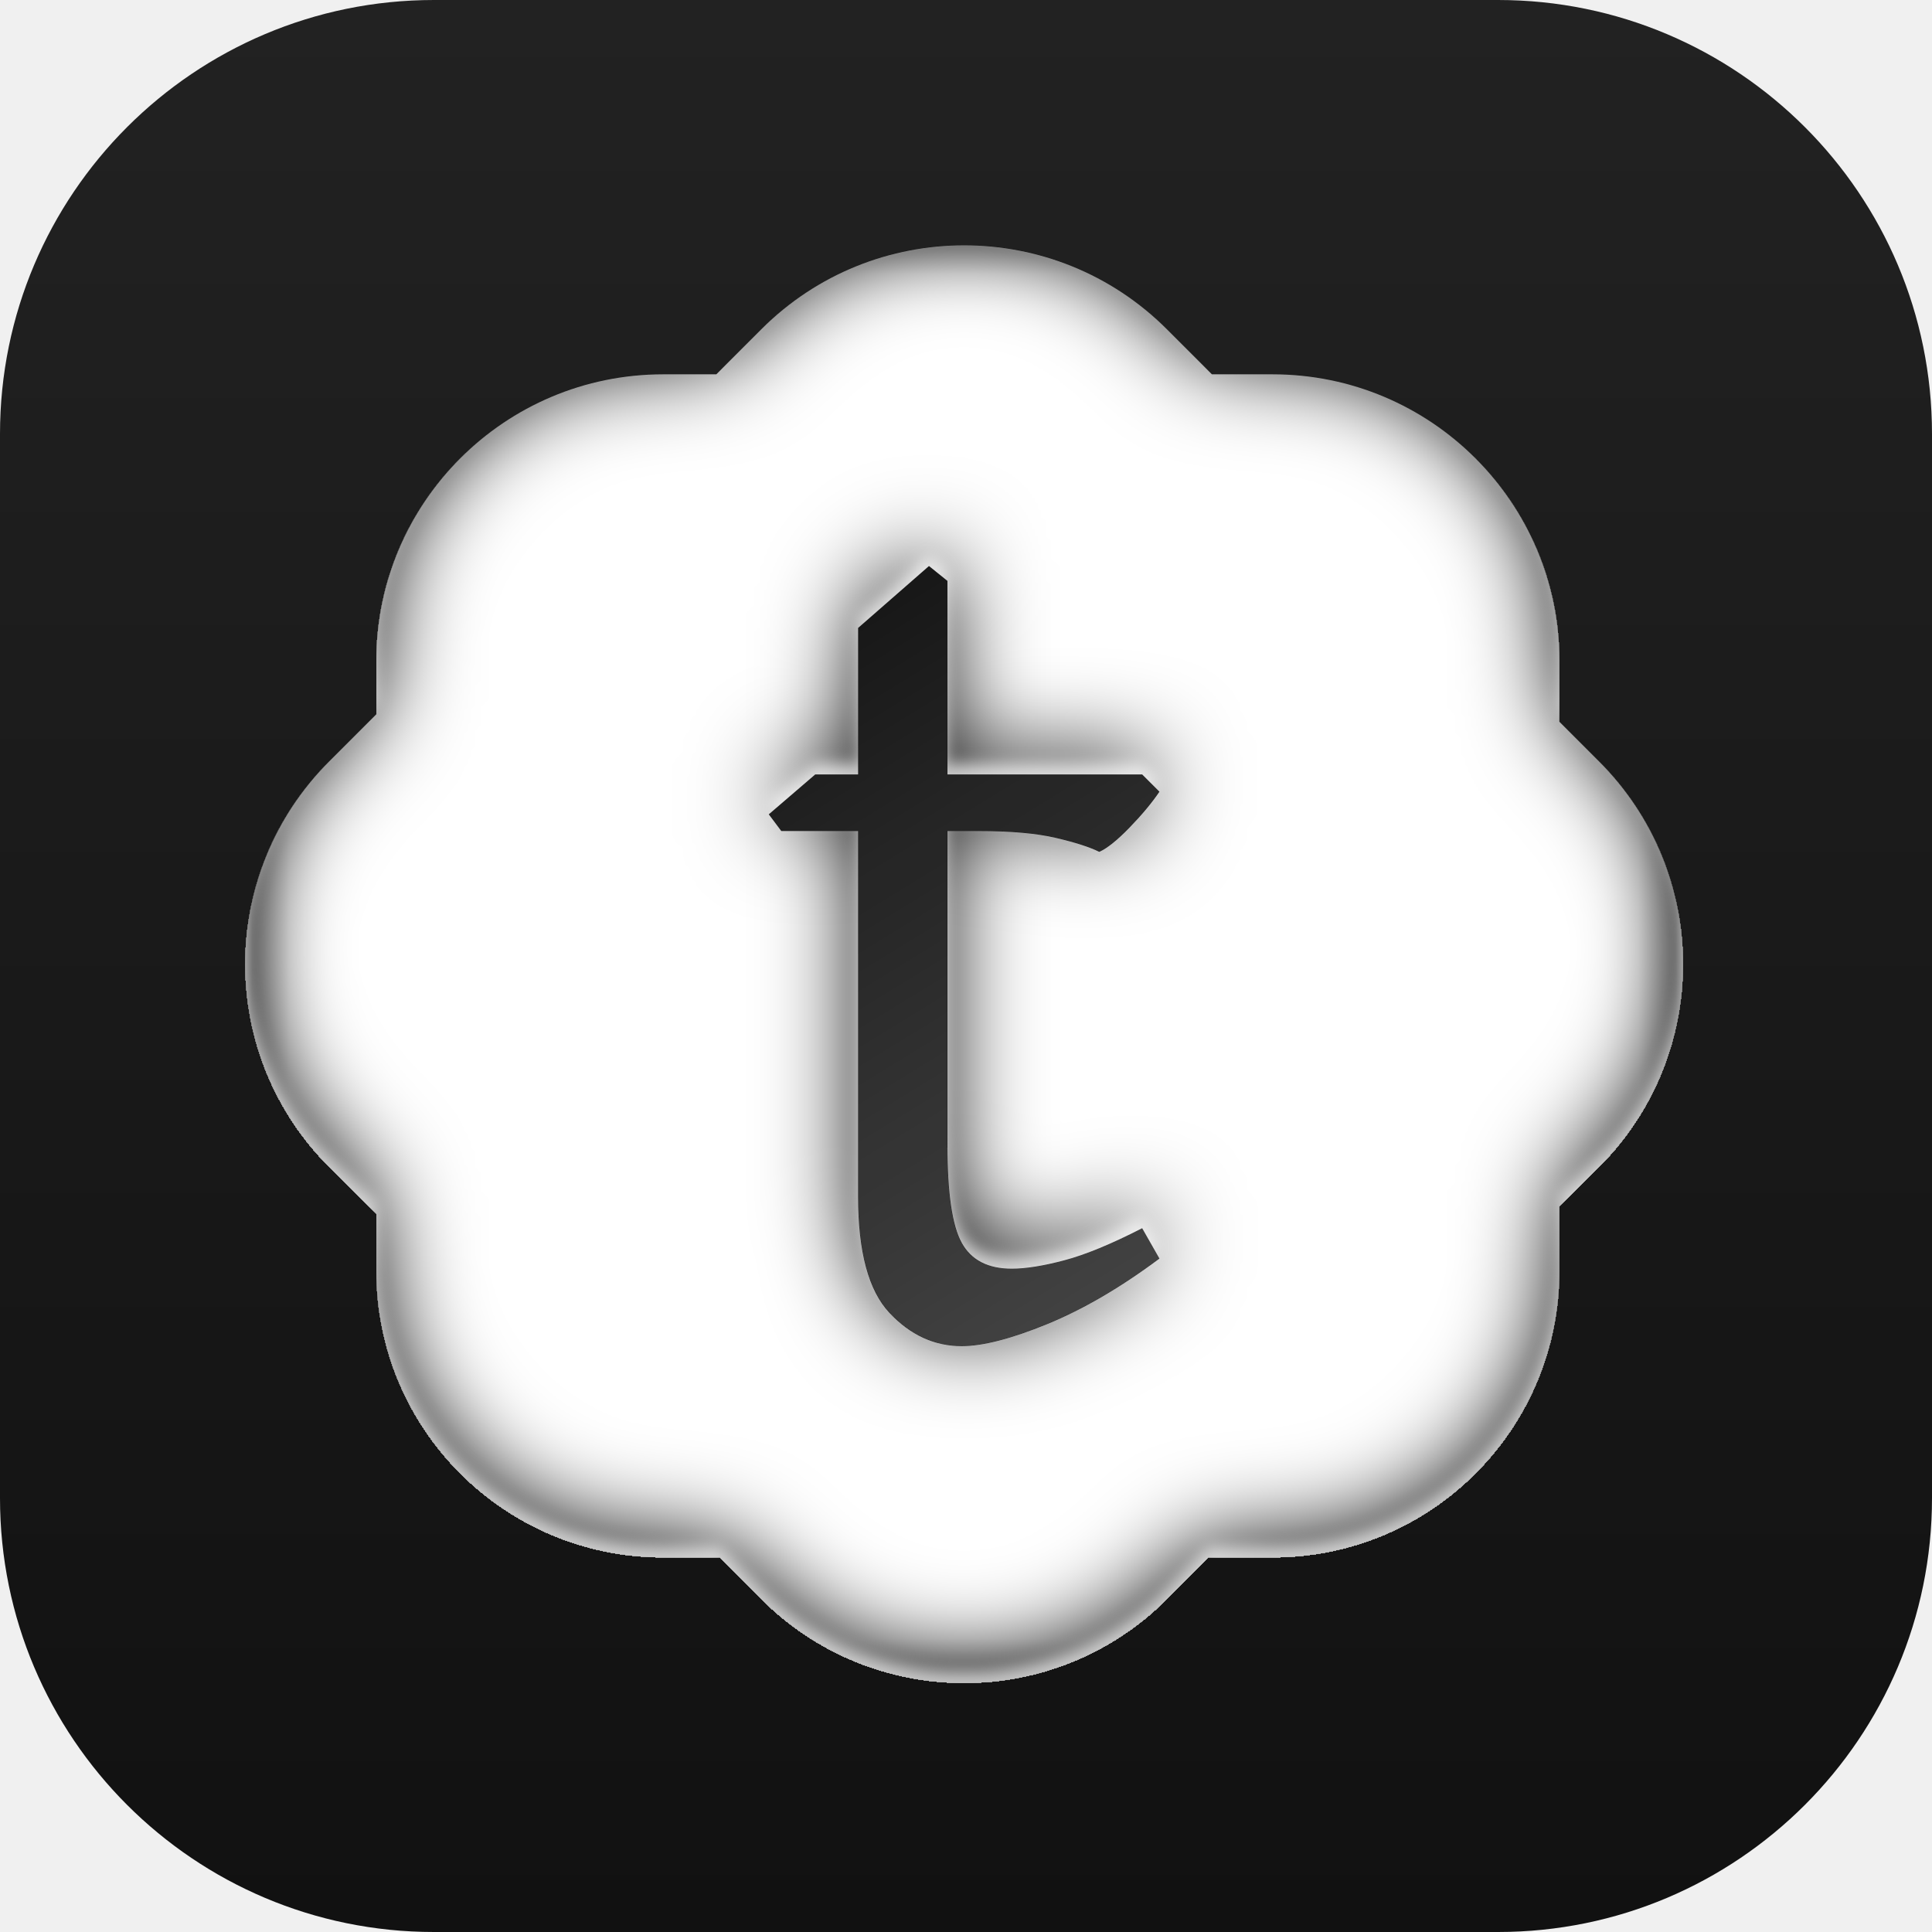
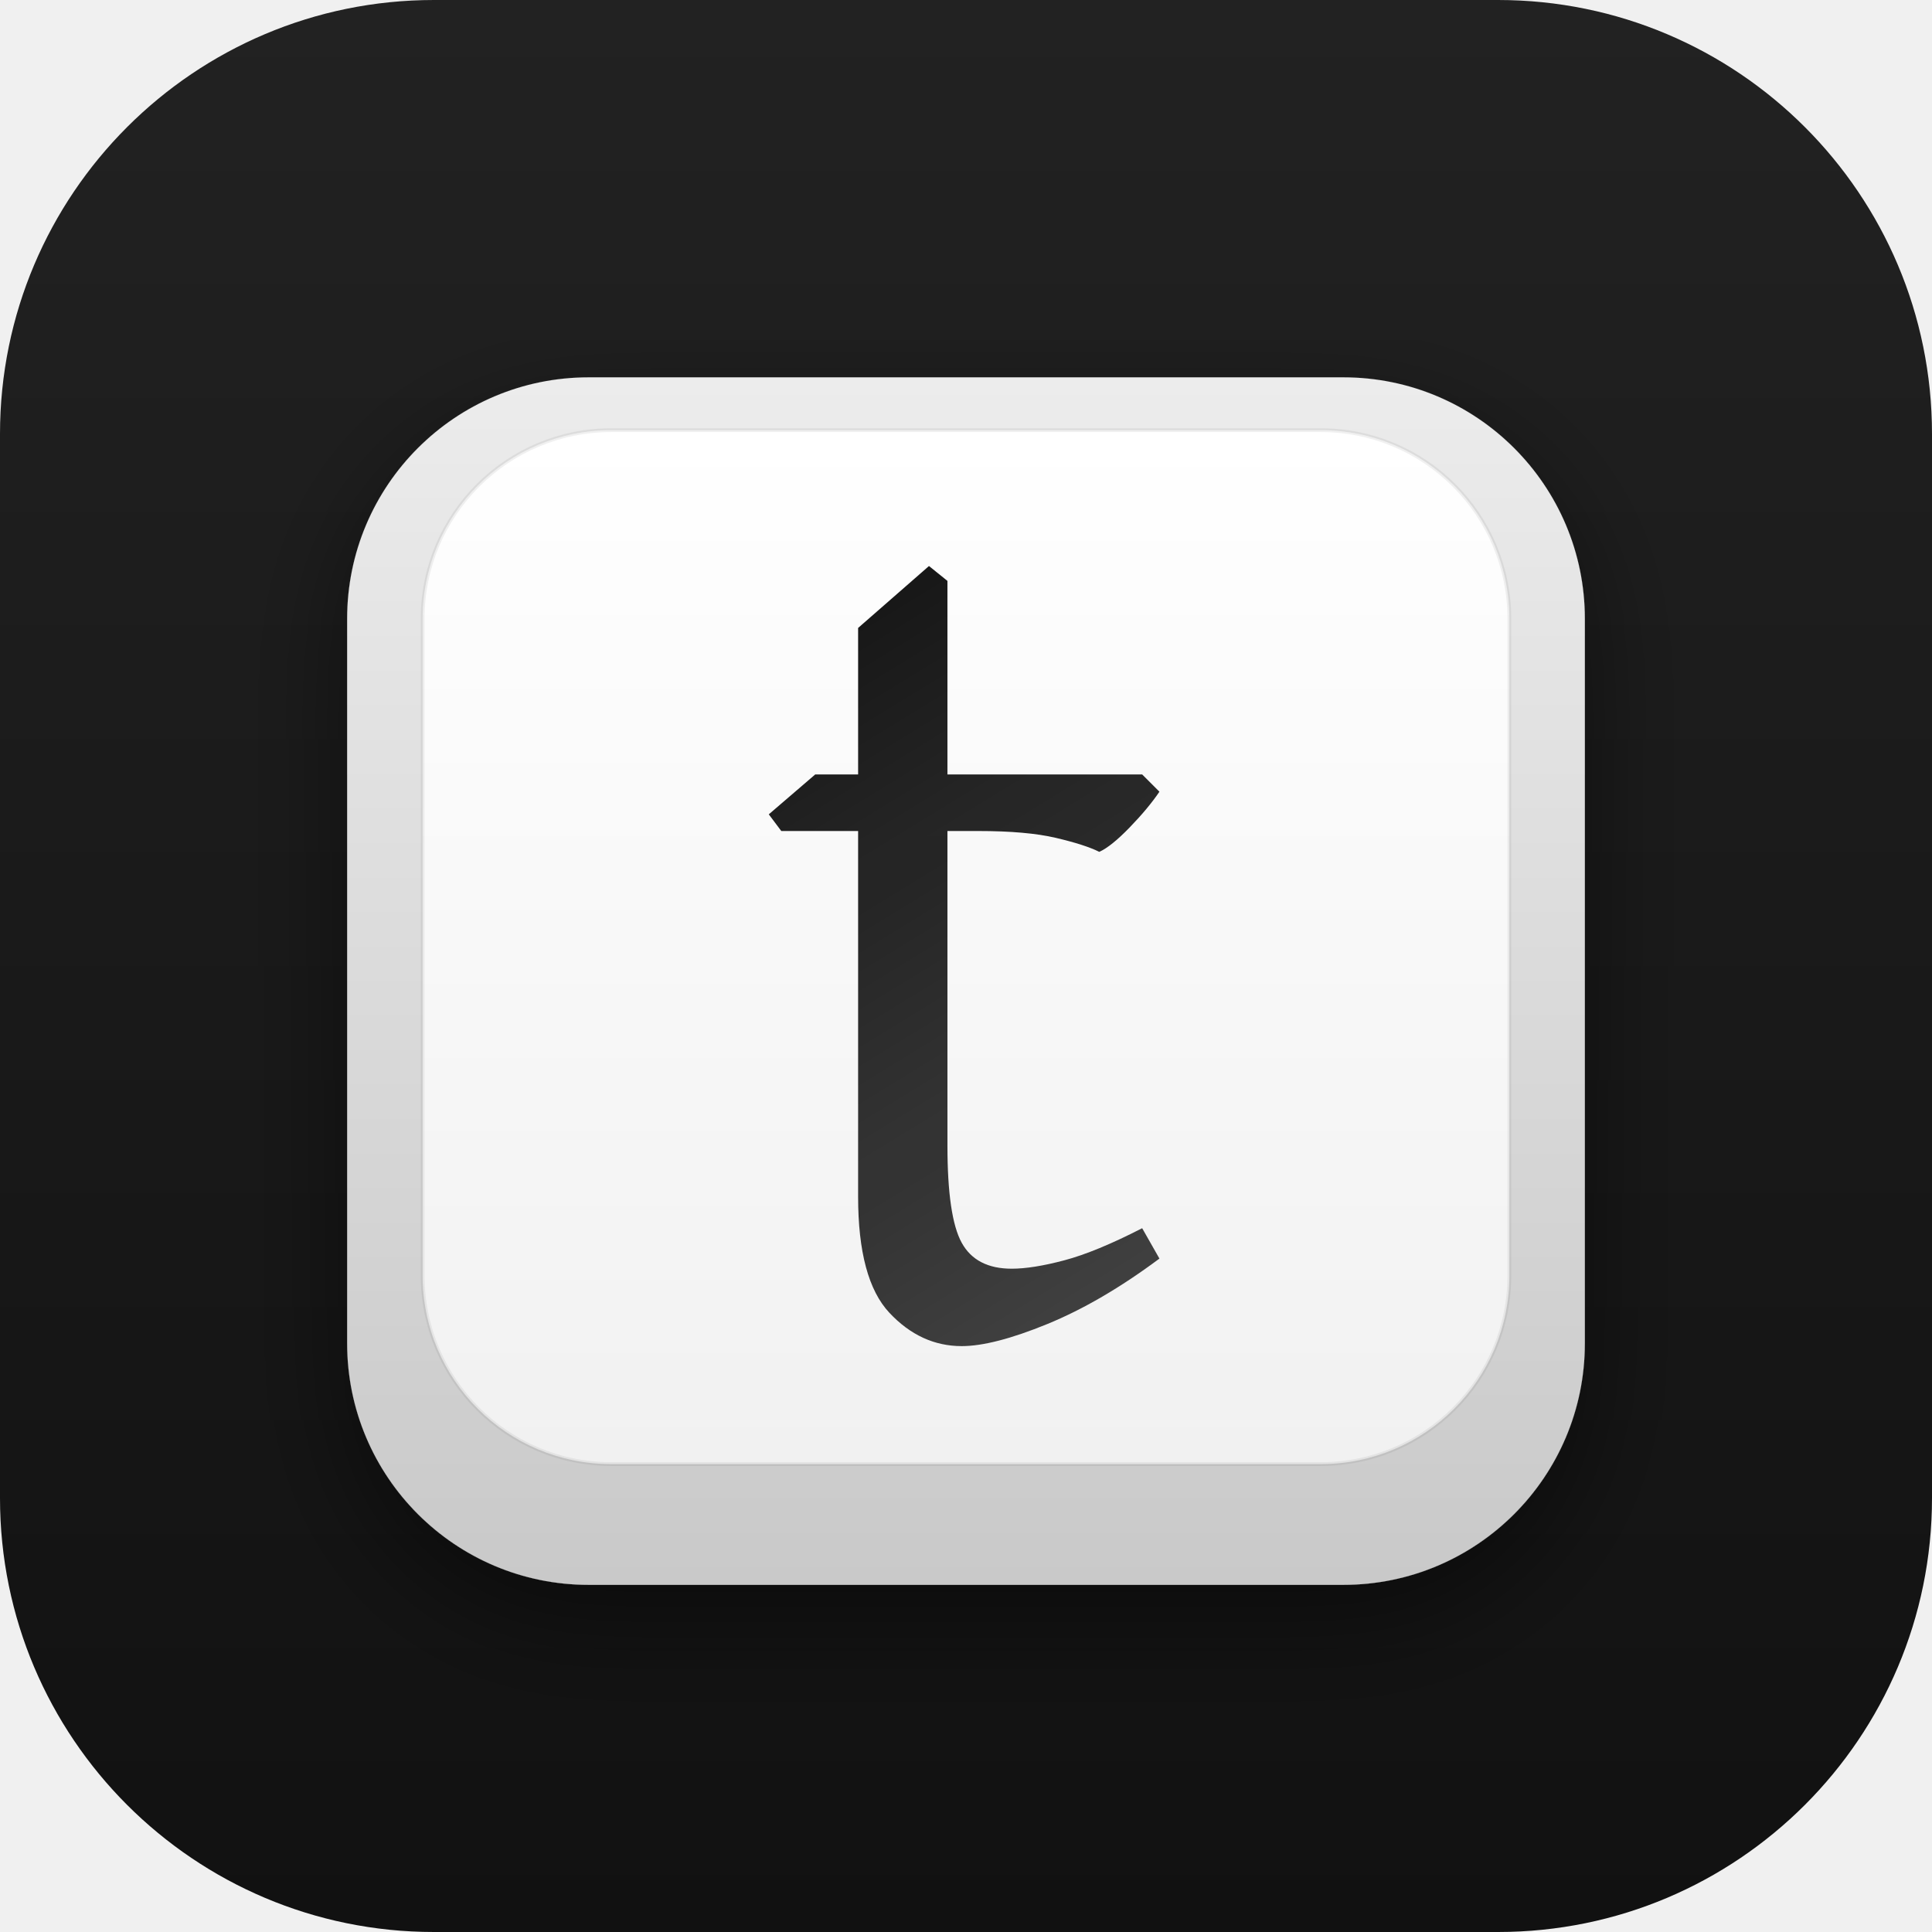
<svg xmlns="http://www.w3.org/2000/svg" width="512" height="512" viewBox="0 0 512 512" fill="none">
-   <rect width="512" height="512" rx="115" fill="url(#paint0_linear_158_9)" />
-   <rect x="188.74" y="122" width="133.52" height="268" fill="white" />
-   <g filter="url(#filter0_ii_158_9)">
-     <path fill-rule="evenodd" clip-rule="evenodd" d="M87.254 201.774C57.582 231.446 57.582 279.554 87.254 309.226L99.74 321.712V336.723C99.74 378.686 133.757 412.704 175.72 412.704H190.732L201.774 423.746C231.446 453.418 279.554 453.418 309.226 423.746L320.268 412.704H337.266C379.229 412.704 413.247 378.686 413.247 336.723V319.726L423.746 309.226C453.418 279.554 453.418 231.446 423.746 201.774L413.247 191.274V175.178C413.247 133.215 379.229 99.197 337.266 99.197H321.169L309.226 87.254C279.554 57.582 231.446 57.582 201.774 87.254L189.831 99.197H175.72C133.757 99.197 99.74 133.214 99.74 175.177V189.288L87.254 201.774ZM307.262 333.536Q291.797 345.056 277.515 350.895Q263.233 356.734 254.869 356.734Q243.98 356.734 235.695 347.897Q227.409 339.059 227.409 317.123V220.227H207.052L203.738 215.808L216.047 205.234H227.409V166.412L246.189 150.0L251.081 153.945V205.234H302.686L307.262 209.811Q304.264 214.23 299.372 219.28Q294.48 224.33 291.323 225.75Q287.536 223.856 279.803 222.041Q272.07 220.227 259.288 220.227H251.081V303.552Q251.081 322.489 254.869 329.354Q258.656 336.219 268.125 336.219Q273.648 336.219 282.012 334.009Q290.377 331.8 302.686 325.488Z" fill="white" />
+   <rect width="512" height="512" rx="115" fill="url(#bg)" />
+   <g filter="url(#capShadow)">
+     <rect x="92" y="100" width="328" height="320" rx="64" fill="url(#capBody)" />
  </g>
-   <path d="M307.262 333.536Q291.797 345.056 277.515 350.895Q263.233 356.734 254.869 356.734Q243.98 356.734 235.695 347.897Q227.409 339.059 227.409 317.123V220.227H207.052L203.738 215.808L216.047 205.234H227.409V166.412L246.189 150.0L251.081 153.945V205.234H302.686L307.262 209.811Q304.264 214.23 299.372 219.28Q294.48 224.33 291.323 225.75Q287.536 223.856 279.803 222.041Q272.07 220.227 259.288 220.227H251.081V303.552Q251.081 322.489 254.869 329.354Q258.656 336.219 268.125 336.219Q273.648 336.219 282.012 334.009Q290.377 331.8 302.686 325.488Z" fill="url(#paint1_linear_158_9)" />
+   <rect x="112" y="114" width="288" height="274" rx="50" fill="url(#capFace)" />
+   <rect x="112" y="114" width="288" height="274" rx="50" fill="none" stroke="black" stroke-opacity="0.06" />
+   <path d="M307.262 333.536Q291.797 345.056 277.515 350.895Q263.233 356.734 254.869 356.734Q243.98 356.734 235.695 347.897Q227.409 339.059 227.409 317.123V220.227H207.052L203.738 215.808L216.047 205.234H227.409V166.412L246.189 150.0L251.081 153.945V205.234H302.686L307.262 209.811Q304.264 214.23 299.372 219.28Q294.48 224.33 291.323 225.75Q287.536 223.856 279.803 222.041Q272.07 220.227 259.288 220.227H251.081V303.552Q251.081 322.489 254.869 329.354Q258.656 336.219 268.125 336.219Q273.648 336.219 282.012 334.009Q290.377 331.8 302.686 325.488Z" fill="url(#glyphGrad)" />
  <defs>
-     <filter id="filter0_ii_158_9" x="65" y="61" width="381" height="385" filterUnits="userSpaceOnUse" color-interpolation-filters="sRGB">
-       <feFlood flood-opacity="0" result="BackgroundImageFix" />
-       <feBlend mode="normal" in="SourceGraphic" in2="BackgroundImageFix" result="shape" />
-       <feColorMatrix in="SourceAlpha" type="matrix" values="0 0 0 0 0 0 0 0 0 0 0 0 0 0 0 0 0 0 127 0" result="hardAlpha" />
-       <feOffset dy="-4" />
-       <feGaussianBlur stdDeviation="12.5" />
-       <feComposite in2="hardAlpha" operator="arithmetic" k2="-1" k3="1" />
-       <feColorMatrix type="matrix" values="0 0 0 0 0.067 0 0 0 0 0.067 0 0 0 0 0.067 0 0 0 0 0.5 0" />
-       <feBlend mode="normal" in2="shape" result="effect1_innerShadow_158_9" />
-       <feColorMatrix in="SourceAlpha" type="matrix" values="0 0 0 0 0 0 0 0 0 0 0 0 0 0 0 0 0 0 127 0" result="hardAlpha" />
-       <feOffset dy="-3" />
-       <feGaussianBlur stdDeviation="2" />
-       <feComposite in2="hardAlpha" operator="arithmetic" k2="-1" k3="1" />
-       <feColorMatrix type="matrix" values="0 0 0 0 1 0 0 0 0 1 0 0 0 0 1 0 0 0 0.7 0" />
-       <feBlend mode="normal" in2="effect1_innerShadow_158_9" result="effect2_innerShadow_158_9" />
+     <filter id="capShadow" x="62" y="80" width="388" height="380" filterUnits="userSpaceOnUse" color-interpolation-filters="sRGB">
+       <feDropShadow dx="0" dy="10" stdDeviation="14" flood-color="#000000" flood-opacity="0.45" />
    </filter>
-     <linearGradient id="paint0_linear_158_9" x1="256" y1="0" x2="256" y2="512" gradientUnits="userSpaceOnUse">
+     <linearGradient id="bg" x1="256" y1="0" x2="256" y2="512" gradientUnits="userSpaceOnUse">
      <stop stop-color="#222222" />
      <stop offset="1" stop-color="#111111" />
    </linearGradient>
-     <linearGradient id="paint1_linear_158_9" x1="200.533" y1="141.745" x2="342.482" y2="373.53" gradientUnits="userSpaceOnUse">
+     <linearGradient id="capBody" x1="256" y1="100" x2="256" y2="420" gradientUnits="userSpaceOnUse">
+       <stop stop-color="#ececec" />
+       <stop offset="1" stop-color="#c9c9c9" />
+     </linearGradient>
+     <linearGradient id="capFace" x1="256" y1="114" x2="256" y2="388" gradientUnits="userSpaceOnUse">
+       <stop stop-color="#ffffff" />
+       <stop offset="1" stop-color="#f1f1f1" />
+     </linearGradient>
+     <linearGradient id="glyphGrad" x1="200.533" y1="141.745" x2="342.482" y2="373.53" gradientUnits="userSpaceOnUse">
      <stop stop-color="#111111" />
      <stop offset="1" stop-color="#111111" stop-opacity="0.75" />
    </linearGradient>
  </defs>
</svg>
